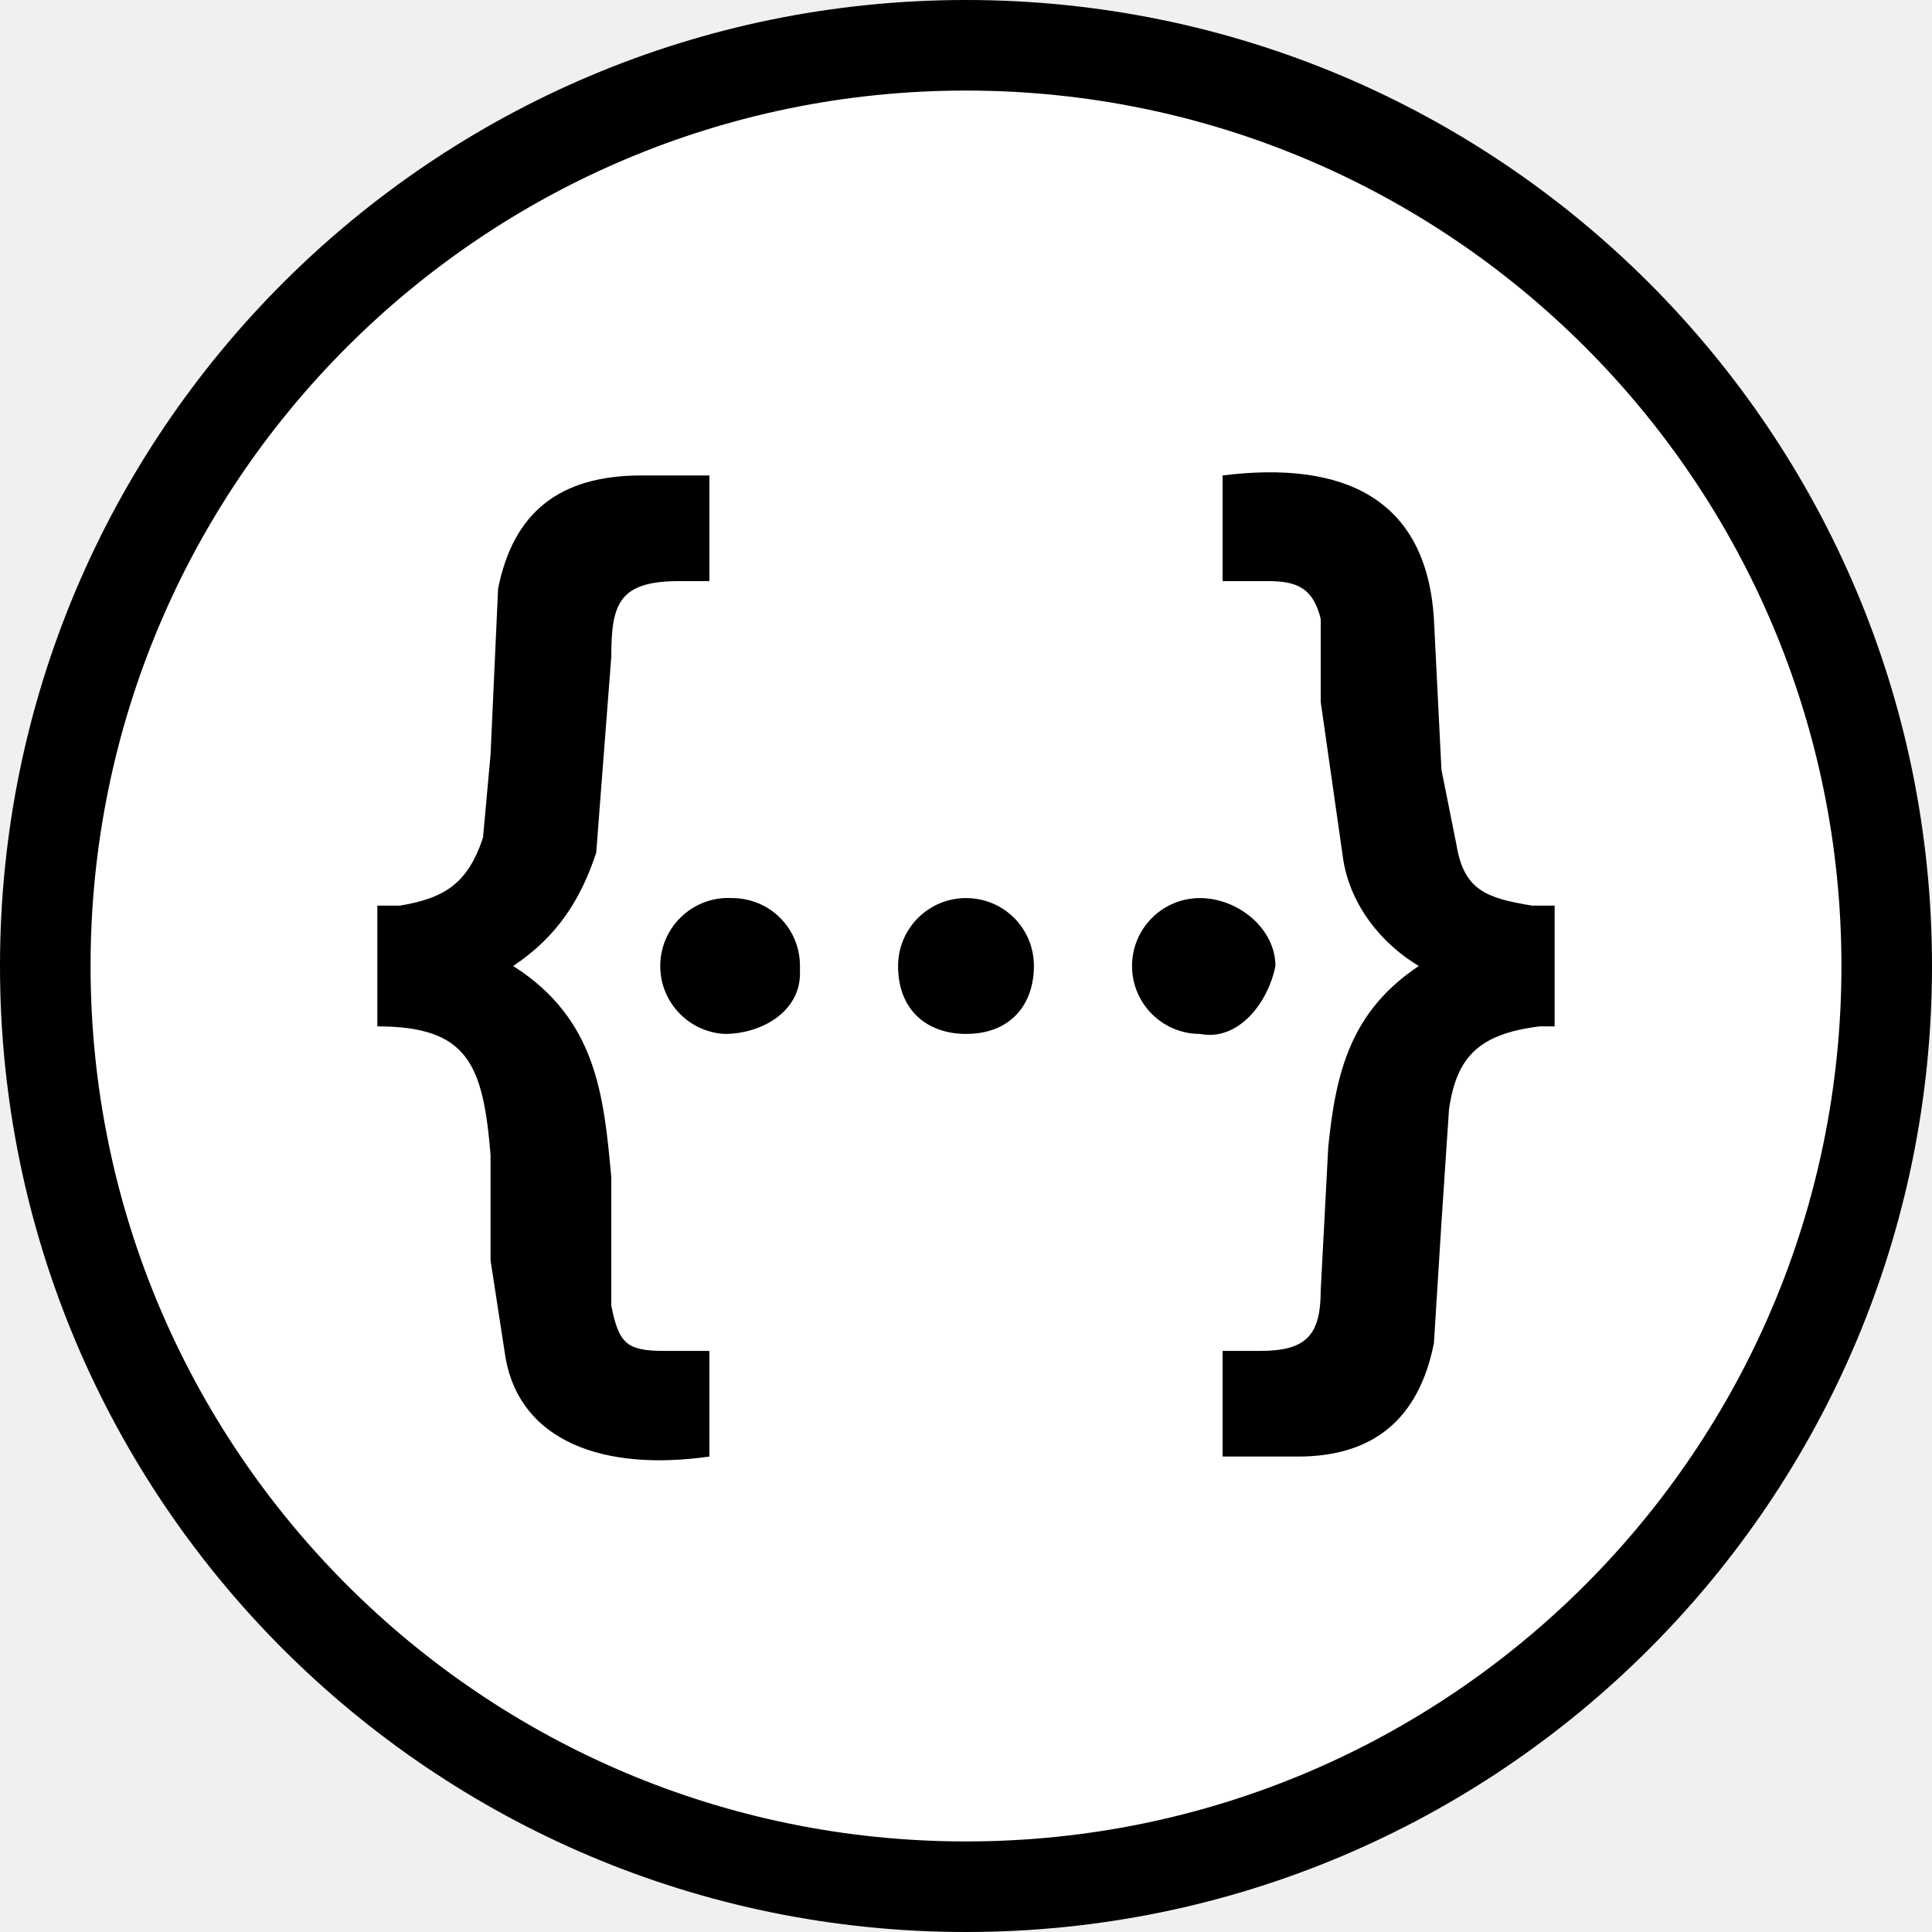
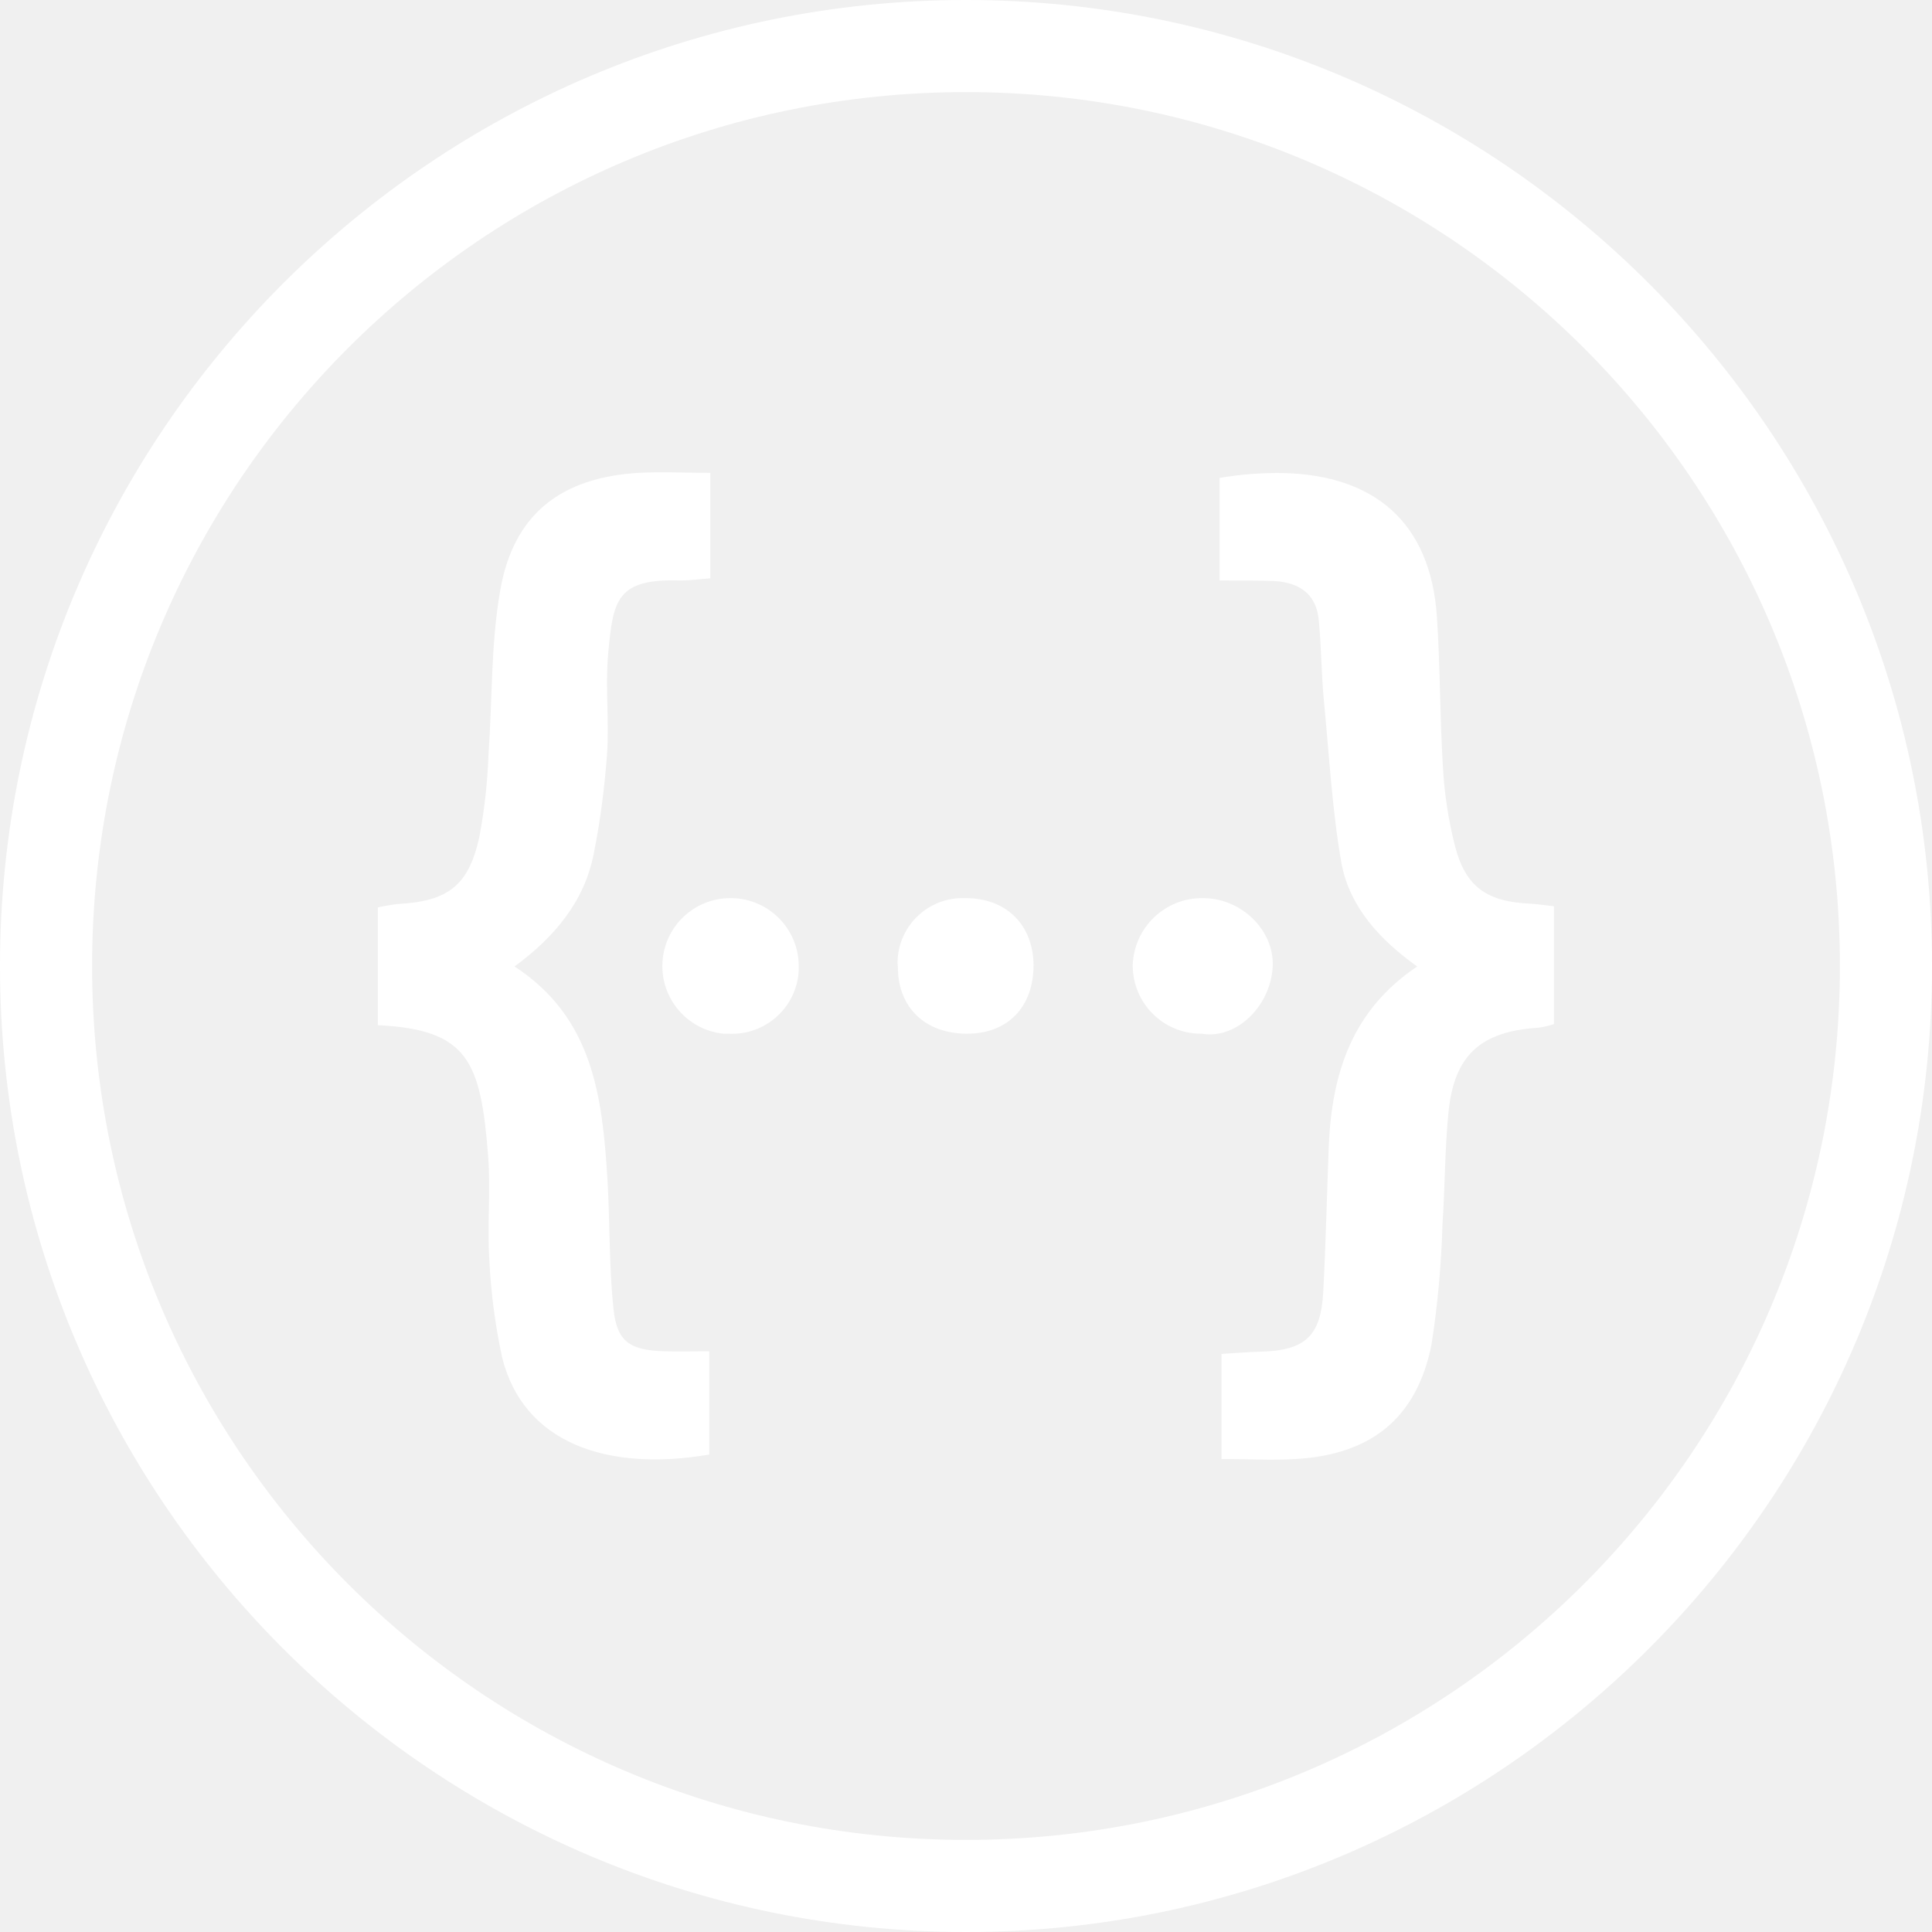
- <svg xmlns="http://www.w3.org/2000/svg" preserveaspectratio="xMidYMid" viewbox="0 0 256 256">
-   <path d="M128 250a122 122 0 1 1 0-244 122 122 0 0 1 0 244Z" fill="#FFFFFF" />
-   <path d="M128 12a116 116 0 1 1 0 232 116 116 0 0 1 0-232m0-12a128 128 0 1 0 0 256 128 128 0 0 0 0-256Z" fill="#000000" />
-   <path d="m81 87-1 13-1 13c-2 6-5 11-11 15 11 7 12 17 13 28v17c1 5 2 6 7 6h6v14c-14 2-25-2-27-13l-2-13v-14c-1-12-3-17-15-17v-16h3c6-1 9-3 11-9l1-11 1-22c2-10 8-15 19-15h9v14h-4c-8 0-9 3-9 10Zm16 32a9 9 0 0 0-1 18c5 0 10-3 10-8v-1c0-5-4-9-9-9Zm31 0a9 9 0 0 0-9 9c0 6 4 9 9 9 6 0 9-4 9-9s-4-9-9-9Zm31 0a9 9 0 0 0 0 18c5 1 9-4 10-9 0-5-5-9-10-9Zm44 1c-6-1-9-2-10-8l-2-10-1-20c-1-16-12-21-28-19v14h6c4 0 6 1 7 5v11l3 21c1 6 5 11 10 14-9 6-11 14-12 24l-1 19c0 6-2 8-8 8h-5v14h10c10 0 16-5 18-15l1-16 1-15c1-7 4-10 12-11h2v-16h-3Z" fill="#000000" />
+ <svg xmlns="http://www.w3.org/2000/svg" role="img" viewbox="0 0 24 24">
+   <path d="M12 0C5.383 0 0 5.383 0 12s5.383 12 12 12c6.616 0 12-5.383 12-12S18.616 0 12 0zm0 1.144c5.995 0 10.856 4.86 10.856 10.856 0 5.995-4.86 10.856-10.856 10.856-5.996 0-10.856-4.86-10.856-10.856C1.144 6.004 6.004 1.144 12 1.144zM8.37 5.868a6.707 6.707 0 0 0-.423.005c-.983.056-1.573.517-1.735 1.472-.115.665-.096 1.348-.143 2.017-.013.35-.05.697-.115 1.038-.134.609-.397.798-1.016.83a2.65 2.65 0 0 0-.244.042v1.463c1.126.055 1.278.452 1.37 1.629.033.429-.013.858.015 1.287.018.406.073.808.156 1.2.259 1.075 1.307 1.435 2.575 1.218v-1.283c-.203 0-.383.005-.558 0-.43-.013-.591-.12-.632-.535-.056-.535-.042-1.08-.075-1.62-.064-1.001-.175-1.988-1.153-2.625.503-.37.868-.812.983-1.398.083-.41.134-.821.166-1.237.028-.415-.023-.84.014-1.25.06-.665.102-.937.9-.91.12 0 .235-.017.369-.027v-1.31c-.16 0-.31-.004-.454-.006zm7.593.009a4.247 4.247 0 0 0-.813.06v1.274c.245 0 .434 0 .623.005.328.004.577.13.61.494.032.332.031.669.064 1.006.065.669.101 1.347.217 2.007.102.544.475.95.941 1.283-.817.549-1.057 1.333-1.098 2.215-.023.604-.037 1.213-.069 1.822-.028.554-.222.734-.78.748-.157.004-.31.018-.484.028v1.305c.327 0 .627.019.927 0 .932-.055 1.495-.507 1.68-1.412.078-.498.124-1 .138-1.504.032-.461.028-.927.074-1.384.069-.715.397-1.01 1.112-1.057a.972.972 0 0 0 .199-.046v-1.463c-.12-.014-.204-.027-.291-.032-.536-.023-.804-.203-.937-.71a5.146 5.146 0 0 1-.152-.993c-.037-.618-.033-1.241-.074-1.86-.08-1.192-.794-1.753-1.887-1.786zm-6.89 5.28a.844.844 0 0 0-.083 1.684h.055a.83.83 0 0 0 .877-.78v-.046a.845.845 0 0 0-.83-.858zm2.911 0a.808.808 0 0 0-.834.78c0 .027 0 .05.004.078 0 .503.342.826.859.826.507 0 .826-.332.826-.853-.005-.503-.342-.836-.855-.831zm2.963 0a.861.861 0 0 0-.876.835c0 .47.378.849.849.849h.009c.425.074.853-.337.881-.83.023-.457-.392-.854-.863-.854z" fill="#FFFFFF" />
</svg>
